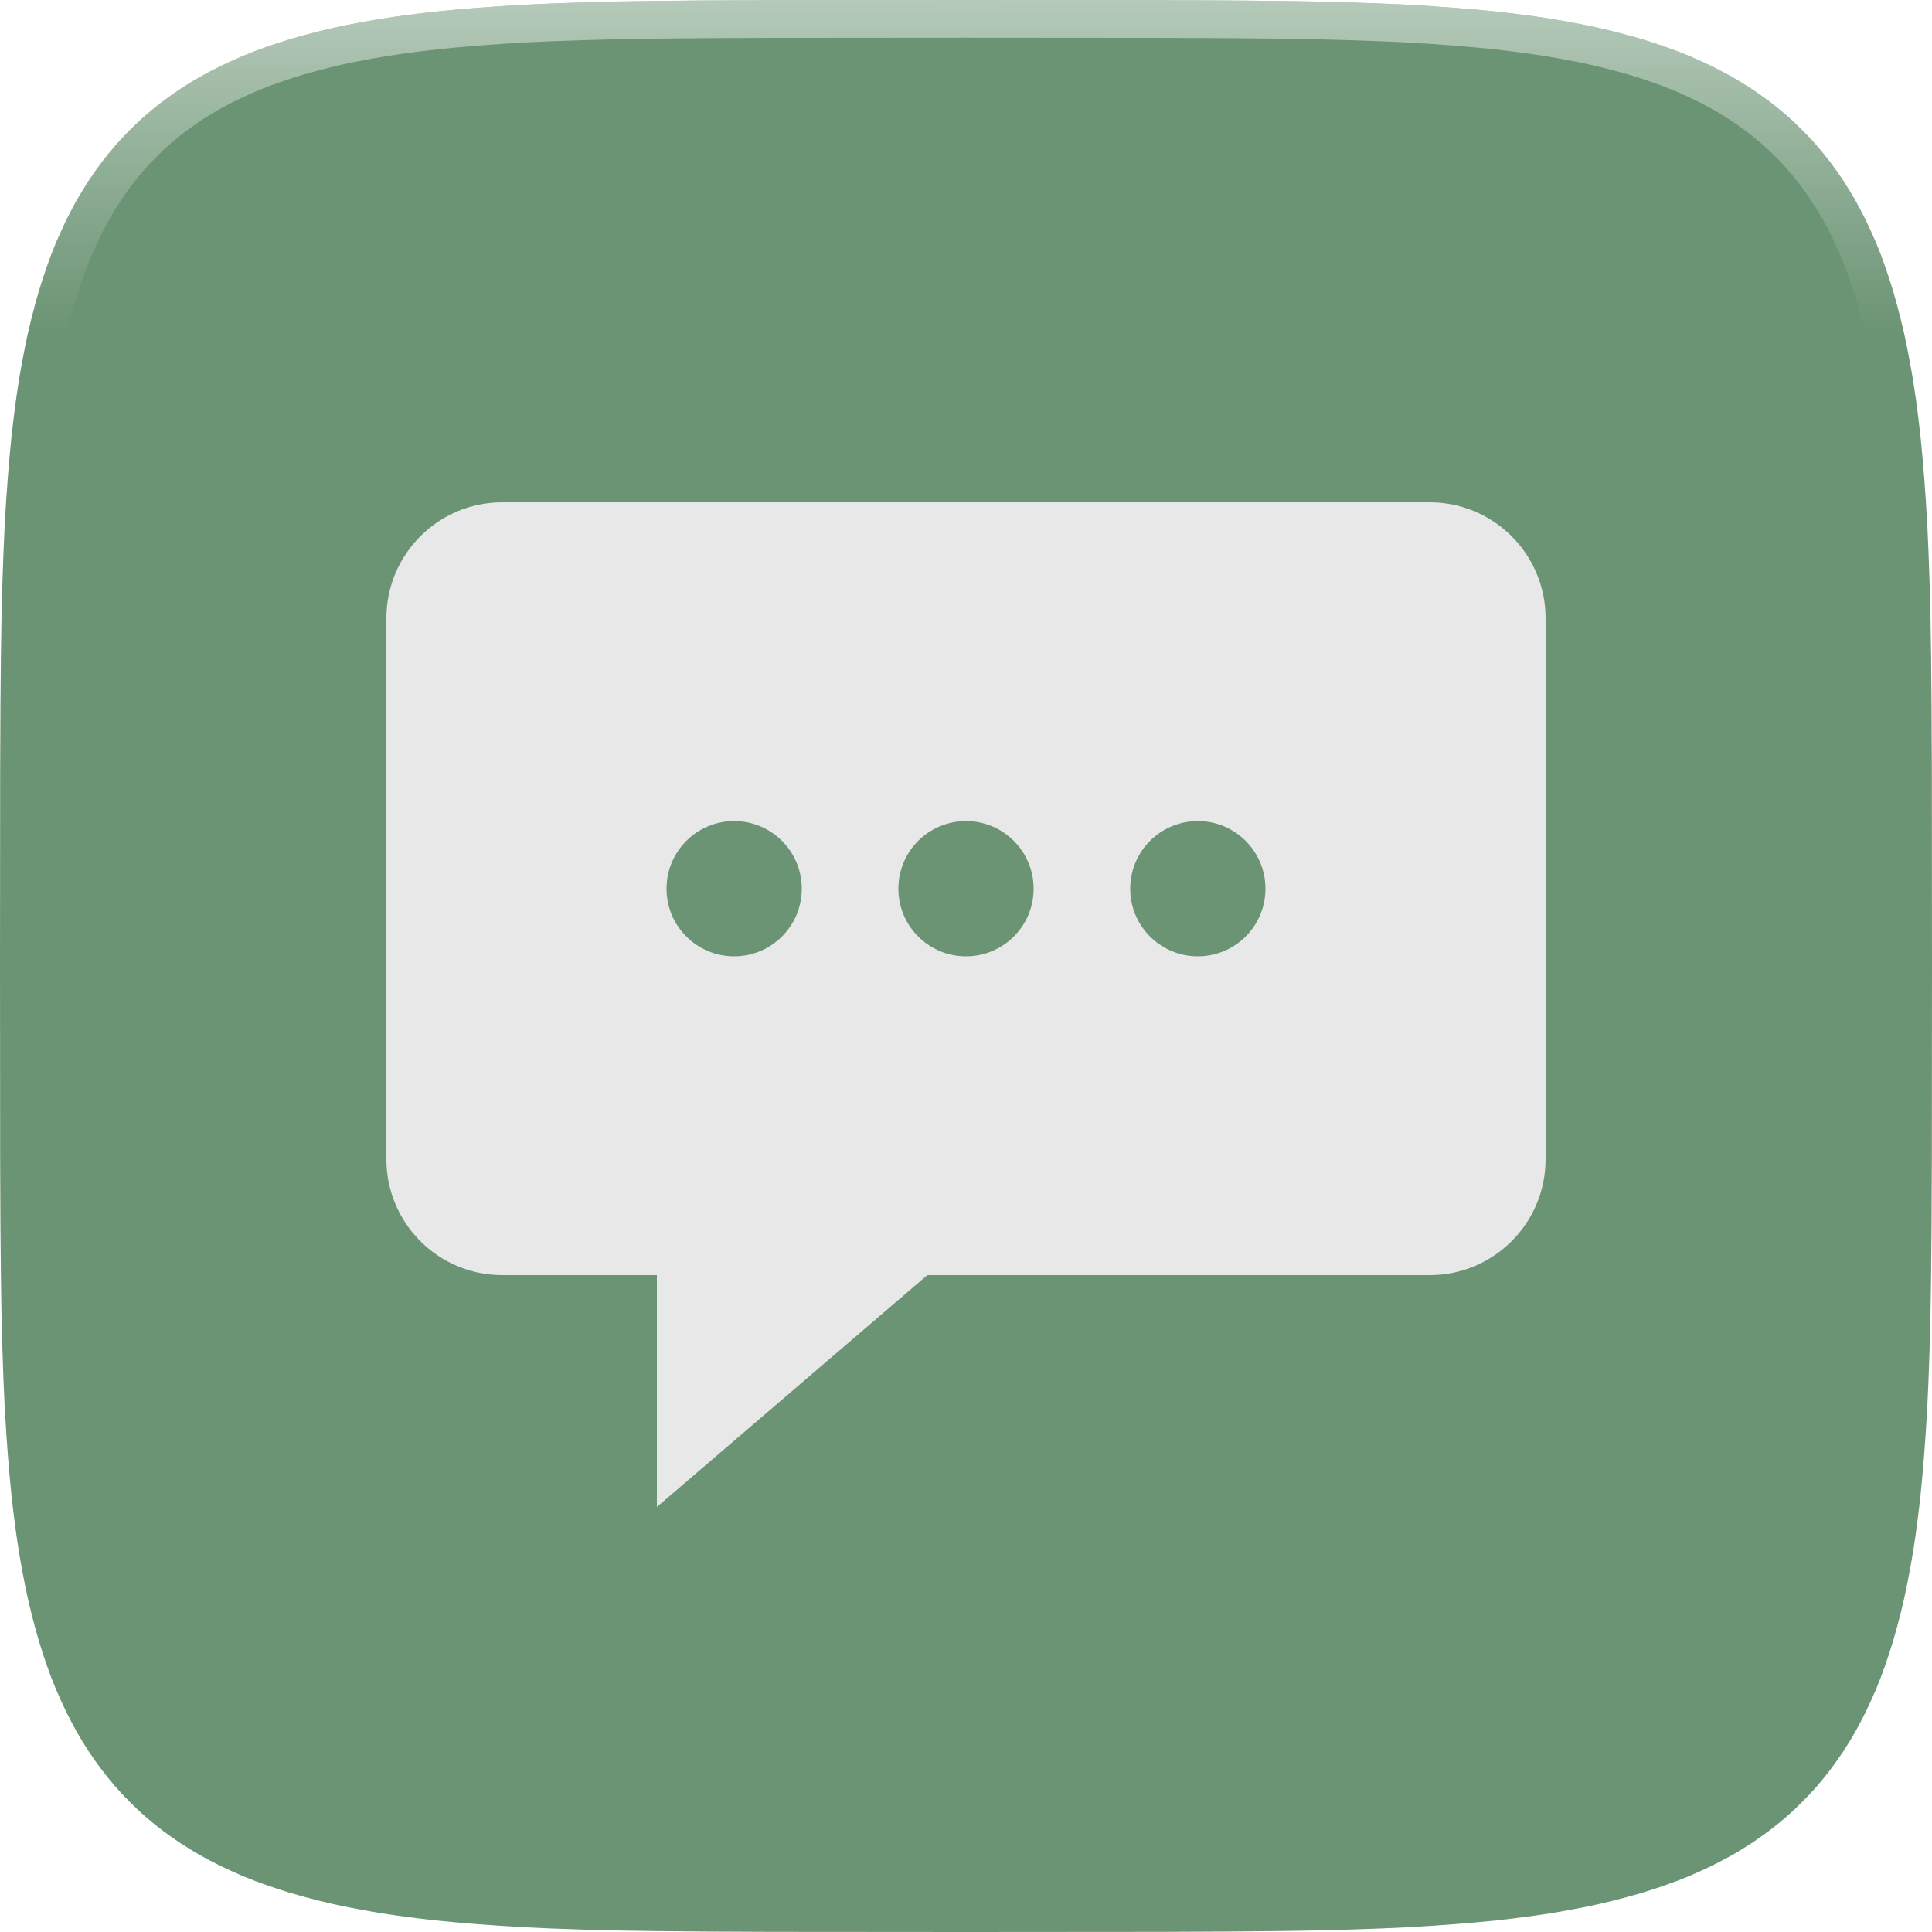
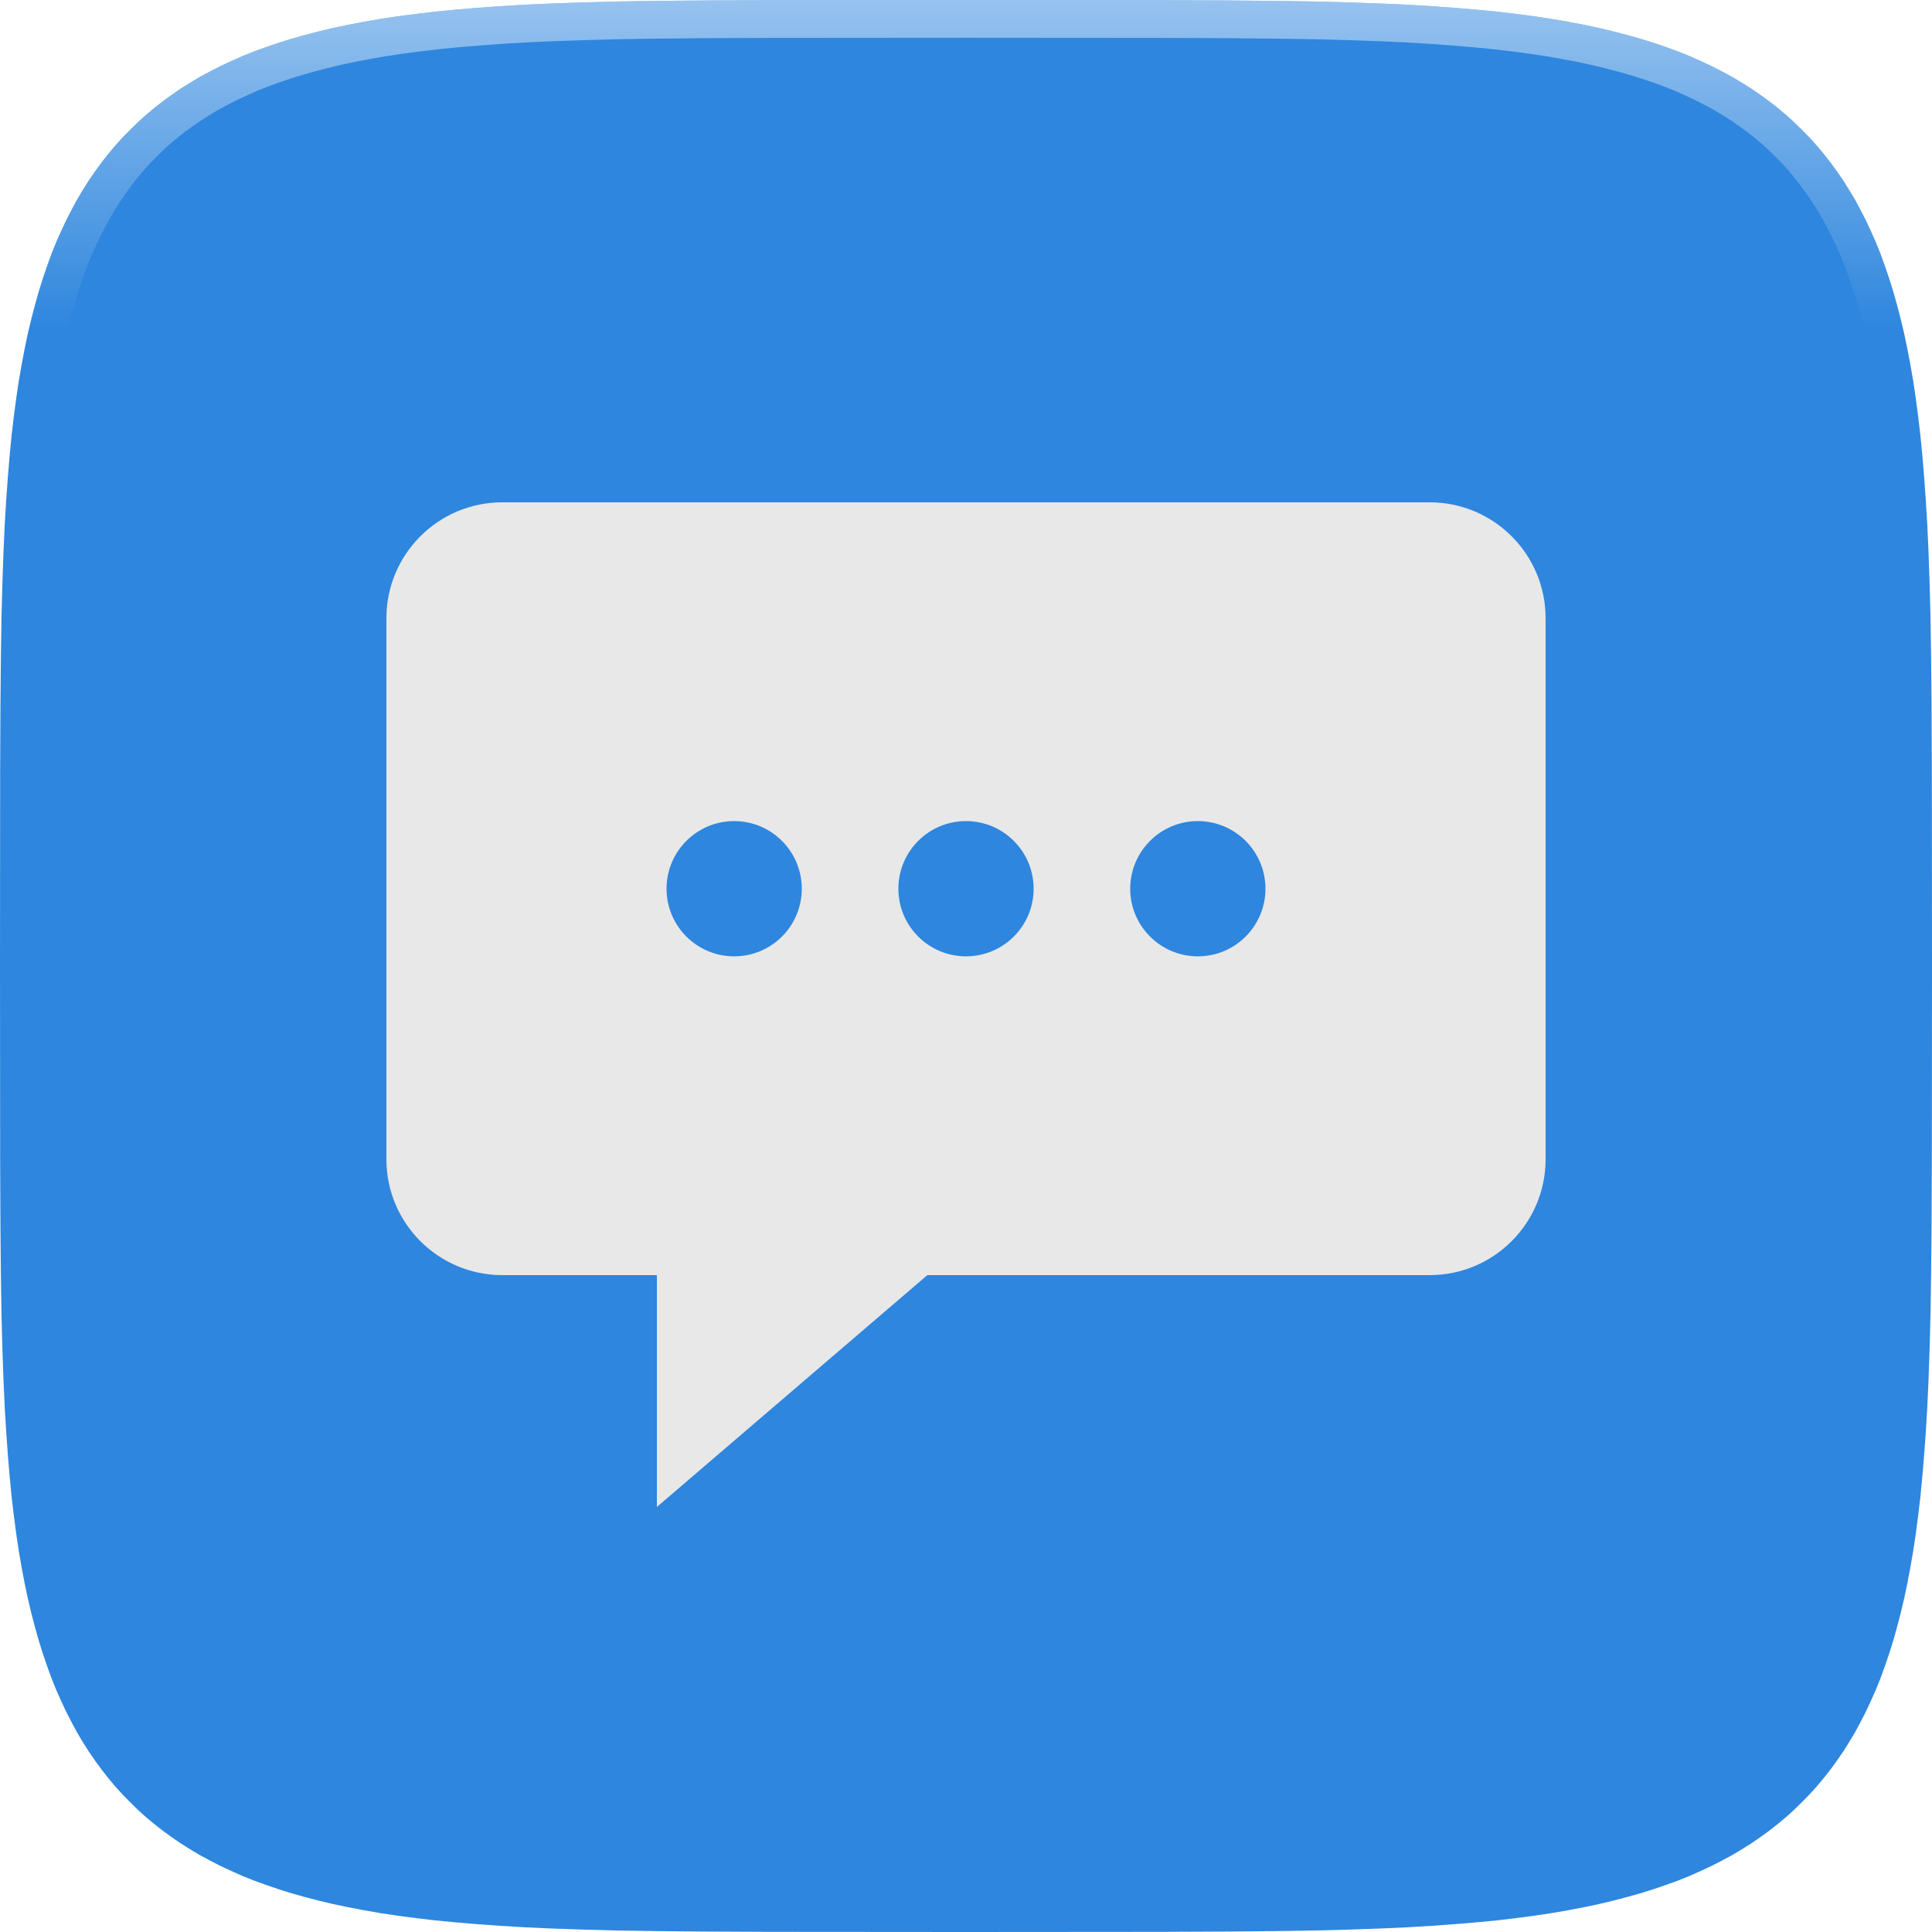
<svg xmlns="http://www.w3.org/2000/svg" width="128" height="128" viewBox="0 0 128 128">
  <defs>
    <clipPath id="jt-tile">
      <path d="M128.00 64.00 L127.99 77.00 L127.97 81.35 L127.94 84.54 L127.90 87.15 L127.84 89.40 L127.77 91.40 L127.69 93.20 L127.59 94.86 L127.48 96.39 L127.36 97.82 L127.23 99.17 L127.08 100.44 L126.92 101.65 L126.75 102.79 L126.56 103.88 L126.36 104.93 L126.15 105.93 L125.92 106.89 L125.68 107.81 L125.43 108.70 L125.16 109.56 L124.88 110.38 L124.59 111.18 L124.28 111.95 L123.95 112.69 L123.62 113.40 L123.26 114.10 L122.90 114.77 L122.51 115.42 L122.12 116.04 L121.70 116.65 L121.27 117.24 L120.83 117.80 L120.37 118.35 L119.89 118.88 L119.39 119.39 L118.88 119.89 L118.35 120.37 L117.80 120.83 L117.24 121.27 L116.65 121.70 L116.04 122.12 L115.42 122.51 L114.77 122.90 L114.10 123.26 L113.40 123.62 L112.69 123.95 L111.95 124.28 L111.18 124.59 L110.38 124.88 L109.56 125.16 L108.70 125.43 L107.81 125.68 L106.89 125.92 L105.93 126.15 L104.93 126.36 L103.88 126.56 L102.79 126.75 L101.65 126.92 L100.44 127.08 L99.17 127.23 L97.82 127.36 L96.39 127.48 L94.86 127.59 L93.20 127.69 L91.40 127.77 L89.40 127.84 L87.15 127.90 L84.54 127.94 L81.35 127.97 L77.00 127.99 L64.00 128.00 L51.00 127.99 L46.65 127.97 L43.46 127.94 L40.85 127.90 L38.60 127.84 L36.60 127.77 L34.80 127.69 L33.14 127.59 L31.61 127.48 L30.18 127.36 L28.83 127.23 L27.56 127.08 L26.35 126.92 L25.21 126.75 L24.12 126.56 L23.07 126.36 L22.07 126.15 L21.11 125.92 L20.19 125.68 L19.30 125.43 L18.44 125.16 L17.62 124.88 L16.82 124.59 L16.05 124.28 L15.31 123.95 L14.60 123.62 L13.90 123.26 L13.23 122.90 L12.58 122.51 L11.96 122.12 L11.35 121.70 L10.76 121.27 L10.20 120.83 L9.65 120.37 L9.12 119.89 L8.61 119.39 L8.11 118.88 L7.63 118.35 L7.17 117.80 L6.73 117.24 L6.30 116.65 L5.88 116.04 L5.49 115.42 L5.10 114.77 L4.74 114.10 L4.38 113.40 L4.05 112.69 L3.72 111.95 L3.41 111.18 L3.12 110.38 L2.84 109.56 L2.57 108.70 L2.32 107.81 L2.08 106.89 L1.85 105.93 L1.64 104.93 L1.44 103.88 L1.25 102.79 L1.08 101.65 L0.92 100.44 L0.77 99.17 L0.64 97.82 L0.52 96.39 L0.41 94.86 L0.31 93.20 L0.23 91.40 L0.16 89.40 L0.10 87.15 L0.06 84.54 L0.03 81.35 L0.01 77.00 L0.00 64.00 L0.01 51.00 L0.03 46.65 L0.06 43.46 L0.10 40.85 L0.16 38.60 L0.23 36.60 L0.31 34.80 L0.41 33.14 L0.52 31.61 L0.64 30.18 L0.77 28.83 L0.92 27.56 L1.08 26.35 L1.25 25.21 L1.44 24.12 L1.64 23.07 L1.85 22.07 L2.08 21.11 L2.32 20.19 L2.57 19.30 L2.84 18.44 L3.12 17.62 L3.41 16.82 L3.72 16.05 L4.05 15.31 L4.38 14.60 L4.74 13.90 L5.10 13.23 L5.49 12.58 L5.88 11.96 L6.30 11.35 L6.73 10.76 L7.17 10.20 L7.63 9.65 L8.11 9.12 L8.61 8.61 L9.12 8.11 L9.65 7.63 L10.20 7.17 L10.76 6.73 L11.35 6.30 L11.96 5.88 L12.58 5.49 L13.23 5.10 L13.90 4.74 L14.60 4.38 L15.31 4.05 L16.05 3.72 L16.82 3.41 L17.62 3.12 L18.44 2.84 L19.30 2.57 L20.19 2.32 L21.11 2.08 L22.07 1.85 L23.07 1.64 L24.12 1.44 L25.21 1.25 L26.35 1.08 L27.56 0.92 L28.83 0.77 L30.18 0.64 L31.61 0.52 L33.14 0.41 L34.80 0.31 L36.60 0.23 L38.60 0.16 L40.85 0.10 L43.46 0.06 L46.65 0.03 L51.00 0.01 L64.00 0.00 L77.00 0.01 L81.35 0.03 L84.54 0.06 L87.15 0.10 L89.40 0.16 L91.40 0.23 L93.20 0.31 L94.86 0.41 L96.39 0.52 L97.82 0.64 L99.17 0.77 L100.44 0.92 L101.65 1.08 L102.79 1.25 L103.88 1.44 L104.93 1.64 L105.93 1.85 L106.89 2.08 L107.81 2.32 L108.70 2.57 L109.56 2.84 L110.38 3.12 L111.18 3.41 L111.95 3.72 L112.69 4.05 L113.40 4.38 L114.10 4.74 L114.77 5.10 L115.42 5.49 L116.04 5.88 L116.65 6.30 L117.24 6.73 L117.80 7.17 L118.35 7.63 L118.88 8.11 L119.39 8.61 L119.89 9.12 L120.37 9.65 L120.83 10.20 L121.27 10.76 L121.70 11.35 L122.12 11.96 L122.51 12.58 L122.90 13.23 L123.26 13.90 L123.62 14.60 L123.95 15.31 L124.28 16.05 L124.59 16.82 L124.88 17.62 L125.16 18.44 L125.43 19.30 L125.68 20.19 L125.92 21.11 L126.15 22.07 L126.36 23.07 L126.56 24.12 L126.75 25.21 L126.92 26.35 L127.08 27.56 L127.23 28.83 L127.36 30.18 L127.48 31.61 L127.59 33.14 L127.69 34.80 L127.77 36.60 L127.84 38.60 L127.90 40.85 L127.94 43.46 L127.97 46.65 L127.99 51.00 Z" />
    </clipPath>
    <linearGradient id="hl" gradientUnits="userSpaceOnUse" x1="0" y1="0" x2="0" y2="22">
      <stop offset="0" stop-color="#FFFFFF" stop-opacity="0.5" />
      <stop offset="1" stop-color="#FFFFFF" stop-opacity="0" />
    </linearGradient>
  </defs>
  <g clip-path="url(#jt-tile)">
    <svg x="0" y="0" width="128" height="128" viewBox="0 0 200 200">
-       <rect width="200" height="200" rx="44" fill="#6B9474" />
+       <rect width="200" height="200" rx="44" fill="#2E86DE" />
      <path d="M52 52h96a12 12 0 0 1 12 12v56a12 12 0 0 1-12 12H96l-28 24v-24H52a12 12 0 0 1-12-12V64a12 12 0 0 1 12-12z" fill="#e8e8e8" />
-       <g fill="#6B9474">
+       <g fill="#2E86DE">
        <circle cx="76" cy="92" r="7" />
        <circle cx="100" cy="92" r="7" />
        <circle cx="124" cy="92" r="7" />
      </g>
    </svg>
    <path d="M128.00 64.00 L127.99 77.00 L127.97 81.35 L127.94 84.54 L127.90 87.15 L127.84 89.40 L127.77 91.40 L127.69 93.20 L127.59 94.86 L127.48 96.39 L127.36 97.82 L127.23 99.17 L127.08 100.44 L126.92 101.65 L126.75 102.79 L126.56 103.88 L126.36 104.93 L126.15 105.93 L125.92 106.89 L125.68 107.81 L125.43 108.70 L125.16 109.56 L124.88 110.38 L124.59 111.18 L124.28 111.95 L123.95 112.69 L123.62 113.40 L123.26 114.10 L122.90 114.77 L122.51 115.42 L122.12 116.04 L121.70 116.65 L121.27 117.24 L120.83 117.80 L120.37 118.35 L119.89 118.88 L119.39 119.39 L118.88 119.89 L118.35 120.37 L117.80 120.83 L117.24 121.27 L116.65 121.70 L116.04 122.12 L115.42 122.51 L114.77 122.90 L114.10 123.26 L113.40 123.62 L112.69 123.95 L111.95 124.28 L111.18 124.59 L110.38 124.88 L109.56 125.16 L108.70 125.43 L107.81 125.68 L106.89 125.92 L105.93 126.15 L104.93 126.36 L103.88 126.56 L102.79 126.75 L101.65 126.92 L100.44 127.08 L99.17 127.23 L97.82 127.36 L96.39 127.48 L94.86 127.59 L93.20 127.69 L91.40 127.77 L89.40 127.84 L87.15 127.90 L84.54 127.94 L81.35 127.97 L77.00 127.99 L64.00 128.00 L51.00 127.99 L46.65 127.97 L43.46 127.94 L40.85 127.90 L38.60 127.84 L36.60 127.77 L34.80 127.69 L33.14 127.59 L31.61 127.48 L30.18 127.36 L28.83 127.23 L27.56 127.08 L26.35 126.92 L25.21 126.75 L24.12 126.56 L23.07 126.36 L22.07 126.15 L21.11 125.92 L20.19 125.68 L19.30 125.43 L18.44 125.16 L17.62 124.88 L16.82 124.59 L16.05 124.28 L15.31 123.95 L14.60 123.62 L13.90 123.26 L13.23 122.90 L12.58 122.51 L11.96 122.12 L11.35 121.70 L10.76 121.27 L10.20 120.83 L9.65 120.37 L9.12 119.89 L8.61 119.39 L8.11 118.88 L7.63 118.35 L7.17 117.80 L6.73 117.24 L6.30 116.65 L5.88 116.04 L5.49 115.42 L5.10 114.77 L4.74 114.10 L4.38 113.40 L4.05 112.69 L3.72 111.95 L3.41 111.18 L3.12 110.38 L2.84 109.56 L2.57 108.70 L2.32 107.81 L2.08 106.89 L1.85 105.93 L1.64 104.93 L1.44 103.88 L1.25 102.79 L1.08 101.65 L0.92 100.44 L0.77 99.17 L0.64 97.82 L0.52 96.39 L0.41 94.86 L0.31 93.20 L0.23 91.40 L0.16 89.40 L0.10 87.15 L0.06 84.54 L0.03 81.35 L0.01 77.00 L0.00 64.00 L0.01 51.00 L0.03 46.65 L0.06 43.46 L0.10 40.85 L0.16 38.60 L0.23 36.60 L0.31 34.80 L0.41 33.14 L0.52 31.61 L0.64 30.18 L0.77 28.83 L0.92 27.56 L1.08 26.35 L1.25 25.21 L1.44 24.12 L1.64 23.07 L1.85 22.07 L2.08 21.11 L2.32 20.19 L2.57 19.30 L2.84 18.44 L3.12 17.62 L3.41 16.82 L3.72 16.05 L4.05 15.31 L4.38 14.60 L4.74 13.90 L5.10 13.23 L5.49 12.58 L5.88 11.96 L6.30 11.35 L6.73 10.76 L7.17 10.20 L7.63 9.65 L8.11 9.12 L8.61 8.61 L9.12 8.11 L9.65 7.63 L10.20 7.17 L10.76 6.73 L11.35 6.30 L11.96 5.88 L12.58 5.49 L13.23 5.10 L13.90 4.74 L14.60 4.38 L15.31 4.05 L16.05 3.72 L16.82 3.41 L17.62 3.12 L18.44 2.84 L19.30 2.57 L20.19 2.32 L21.11 2.08 L22.07 1.85 L23.07 1.64 L24.12 1.44 L25.21 1.25 L26.35 1.08 L27.56 0.92 L28.83 0.77 L30.18 0.64 L31.61 0.52 L33.14 0.41 L34.80 0.31 L36.60 0.23 L38.60 0.16 L40.85 0.10 L43.46 0.06 L46.65 0.03 L51.00 0.01 L64.00 0.00 L77.00 0.01 L81.35 0.03 L84.54 0.06 L87.15 0.10 L89.40 0.16 L91.40 0.23 L93.20 0.31 L94.86 0.41 L96.39 0.52 L97.82 0.64 L99.17 0.77 L100.44 0.92 L101.65 1.08 L102.79 1.25 L103.88 1.44 L104.93 1.64 L105.93 1.85 L106.89 2.08 L107.81 2.32 L108.70 2.57 L109.56 2.84 L110.38 3.12 L111.18 3.41 L111.95 3.72 L112.69 4.05 L113.40 4.38 L114.10 4.74 L114.77 5.10 L115.42 5.49 L116.04 5.88 L116.65 6.30 L117.24 6.73 L117.80 7.17 L118.35 7.63 L118.88 8.11 L119.39 8.61 L119.89 9.12 L120.37 9.65 L120.83 10.20 L121.27 10.76 L121.70 11.35 L122.12 11.96 L122.51 12.58 L122.90 13.23 L123.26 13.90 L123.62 14.60 L123.95 15.31 L124.28 16.05 L124.59 16.82 L124.88 17.62 L125.16 18.44 L125.43 19.30 L125.68 20.19 L125.92 21.11 L126.15 22.07 L126.36 23.07 L126.56 24.12 L126.75 25.21 L126.92 26.35 L127.08 27.56 L127.23 28.83 L127.36 30.18 L127.48 31.61 L127.59 33.14 L127.69 34.80 L127.77 36.60 L127.84 38.60 L127.90 40.85 L127.94 43.46 L127.97 46.65 L127.99 51.00 Z" fill="none" stroke="url(#hl)" stroke-width="5" />
  </g>
</svg>
